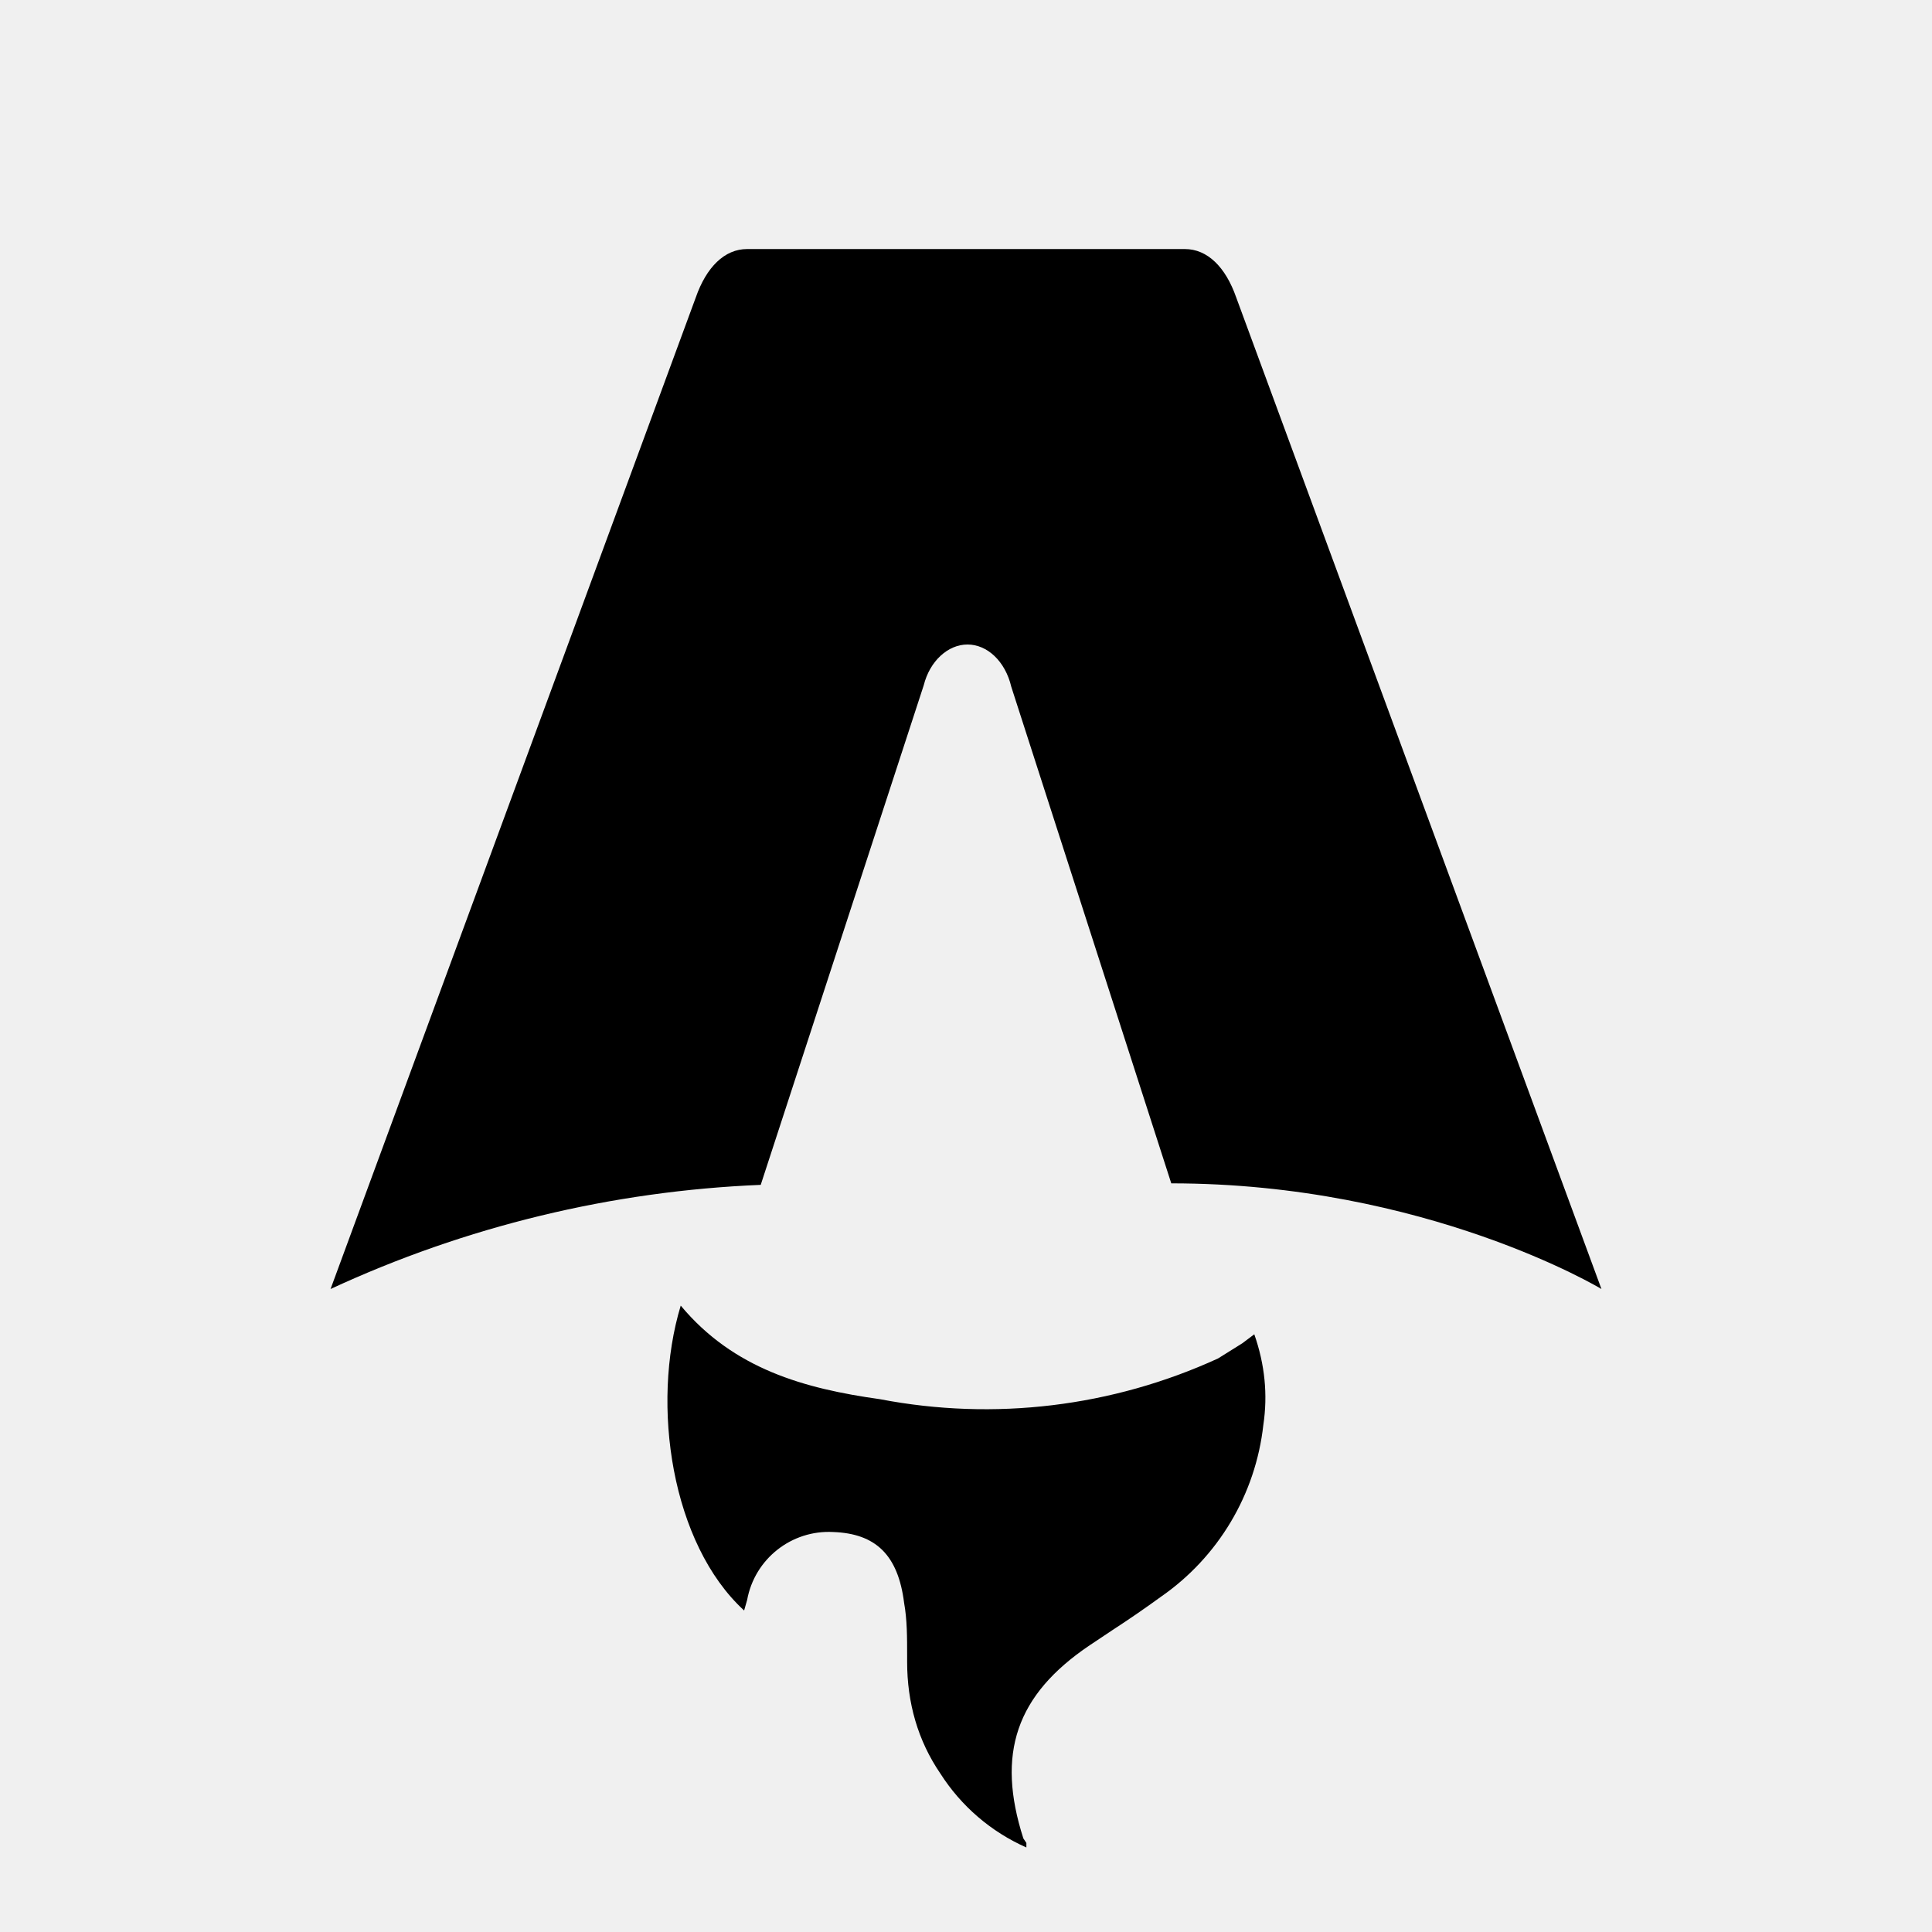
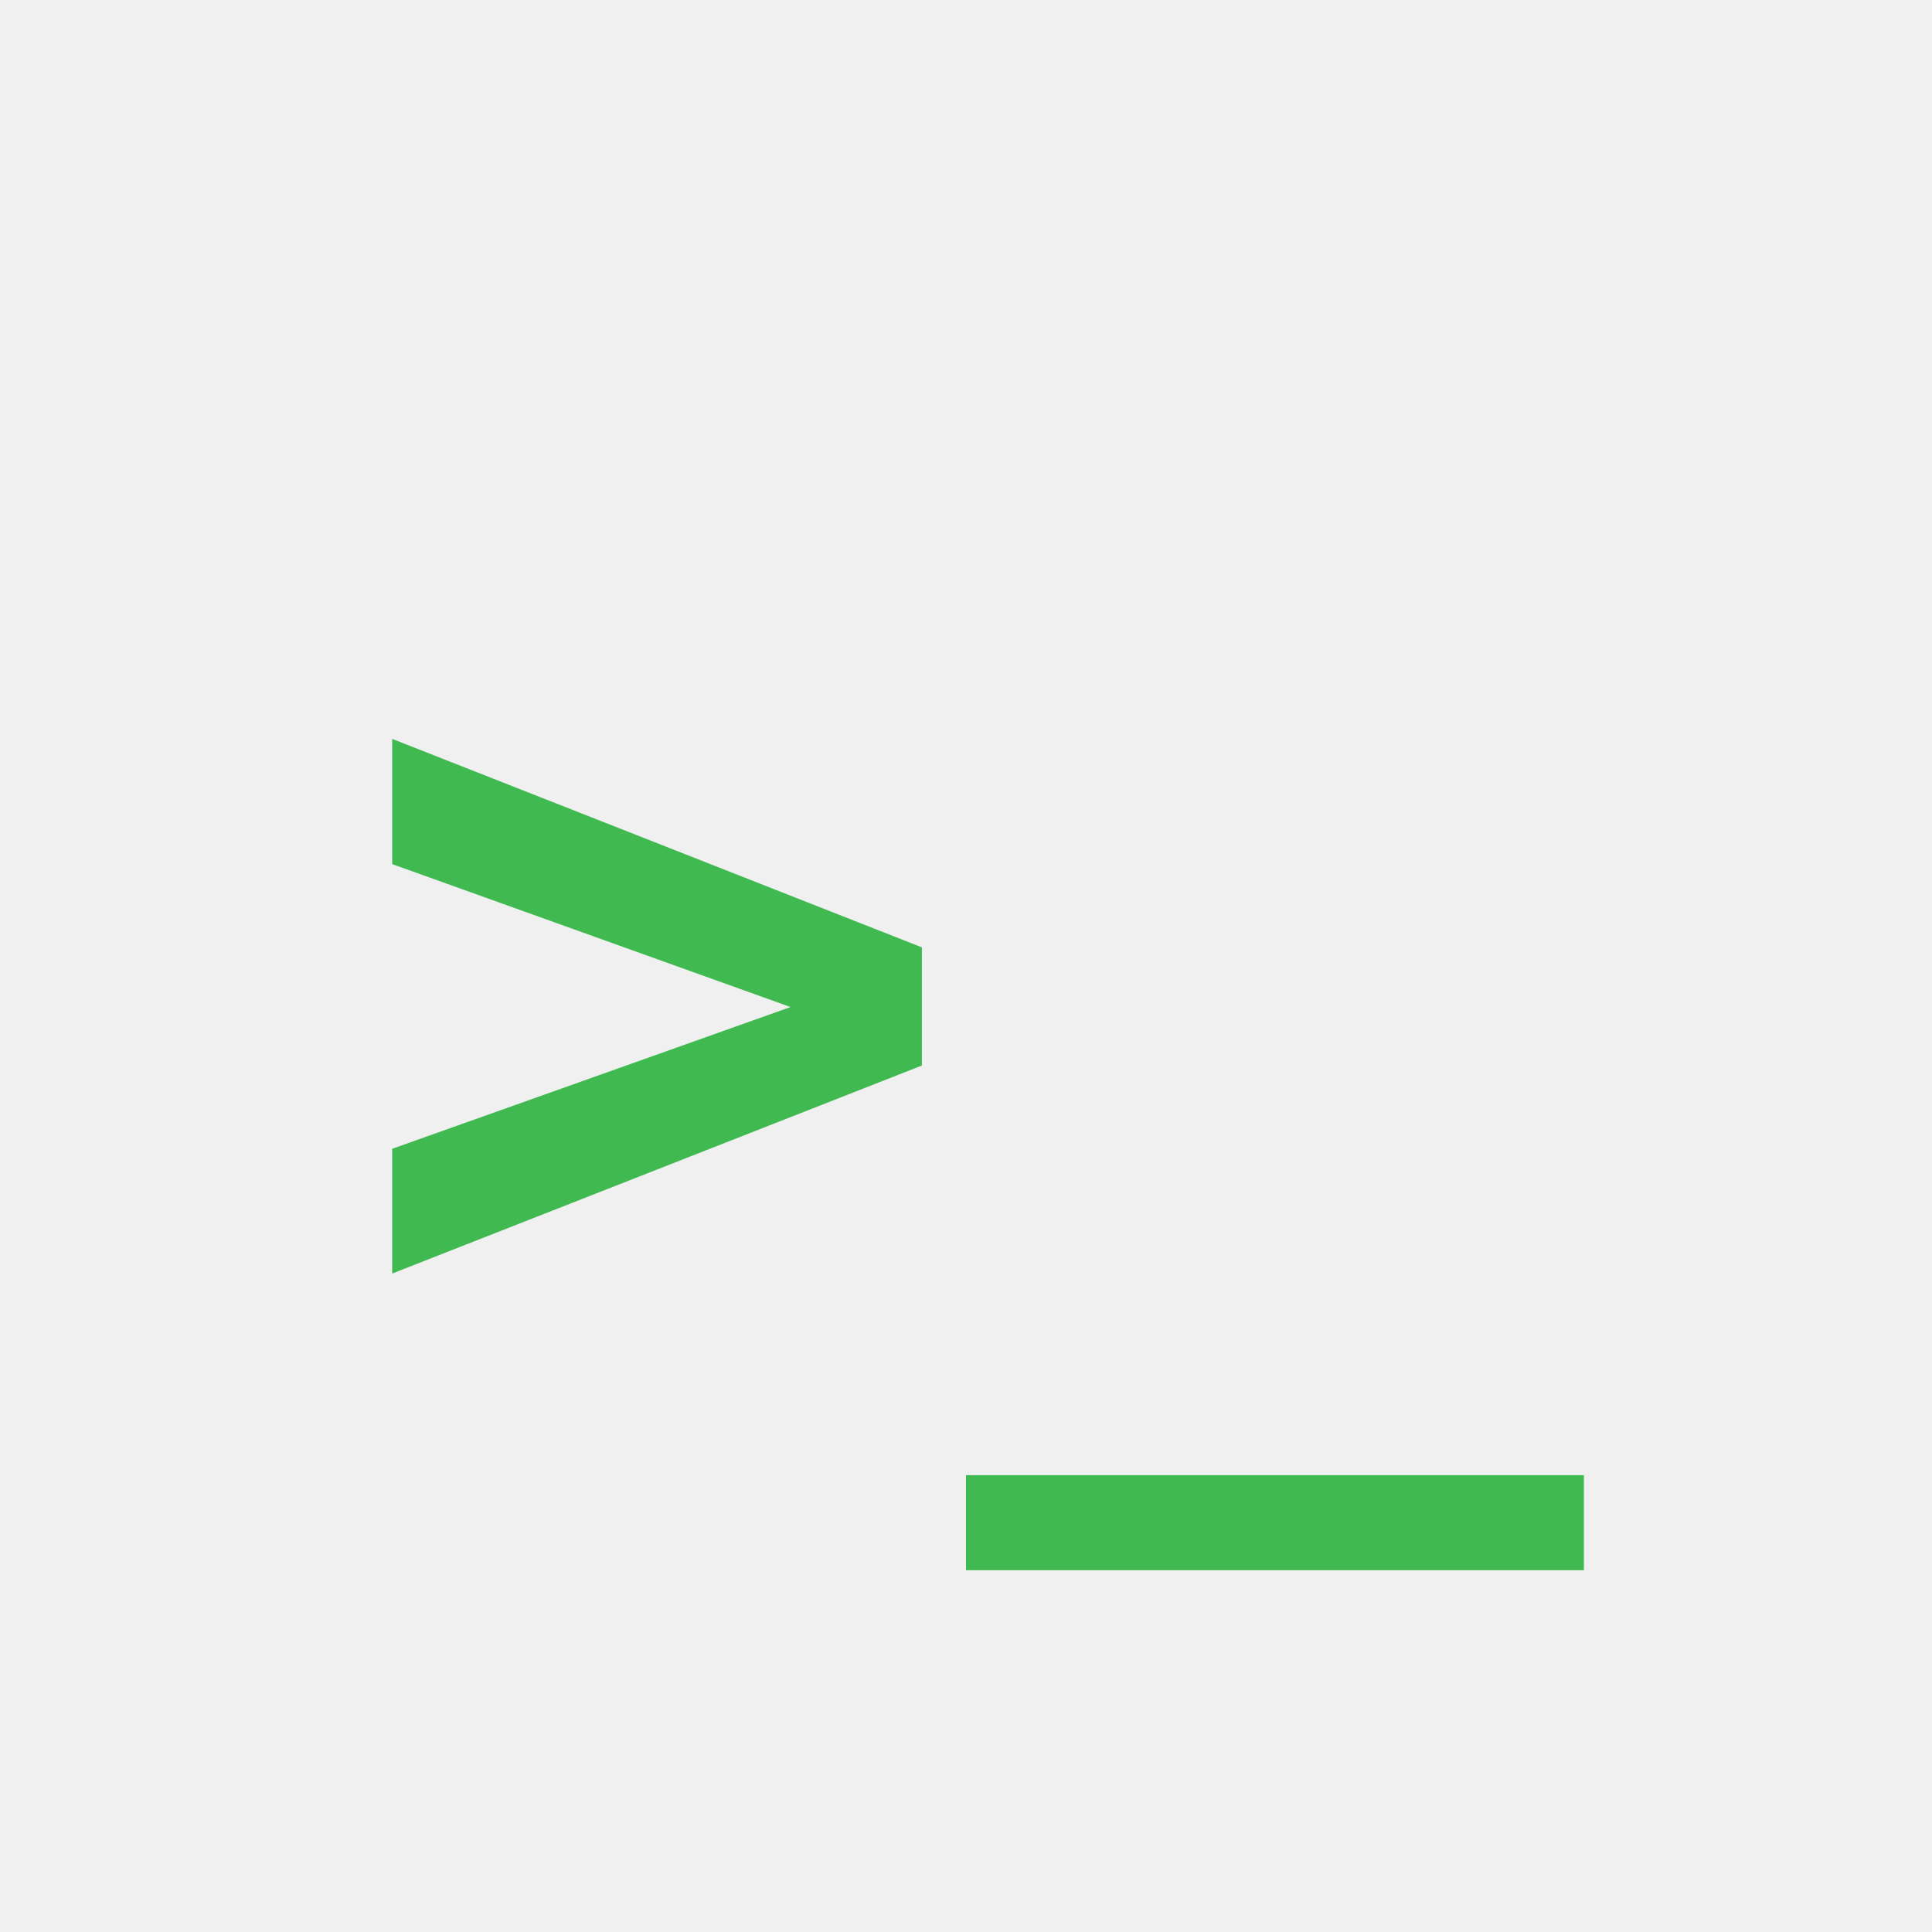
- <svg xmlns="http://www.w3.org/2000/svg" fill="none" viewBox="0 0 128 128">
-   <path d="M50.4 78.5a75.1 75.1 0 0 0-28.5 6.9l24.2-65.7c.7-2 1.9-3.2 3.4-3.2h29c1.5 0 2.7 1.2 3.4 3.2l24.2 65.7s-11.6-7-28.5-7L67 45.5c-.4-1.7-1.6-2.8-2.9-2.8-1.3 0-2.5 1.1-2.9 2.7L50.4 78.5Zm-1.1 28.2Zm-4.2-20.2c-2 6.6-.6 15.8 4.2 20.2a17.5 17.5 0 0 1 .2-.7 5.5 5.5 0 0 1 5.7-4.5c2.8.1 4.3 1.5 4.7 4.7.2 1.1.2 2.3.2 3.5v.4c0 2.7.7 5.2 2.2 7.4a13 13 0 0 0 5.7 4.9v-.3l-.2-.3c-1.8-5.6-.5-9.5 4.4-12.8l1.5-1a73 73 0 0 0 3.2-2.2 16 16 0 0 0 6.8-11.4c.3-2 .1-4-.6-6l-.8.6-1.6 1a37 37 0 0 1-22.4 2.7c-5-.7-9.7-2-13.2-6.2Z" />
-   <style>
-         path { fill: #000; }
-         @media (prefers-color-scheme: dark) {
-             path { fill: #FFF; }
-         }
-     </style>
+ <svg xmlns="http://www.w3.org/2000/svg" viewBox="0 0 128 128">
+   <text x="64" y="88" text-anchor="middle" font-family="ui-monospace, 'SF Mono', 'JetBrains Mono', Menlo, Consolas, monospace" font-size="68" font-weight="700" fill="#3fb950">&gt;_</text>
</svg>
